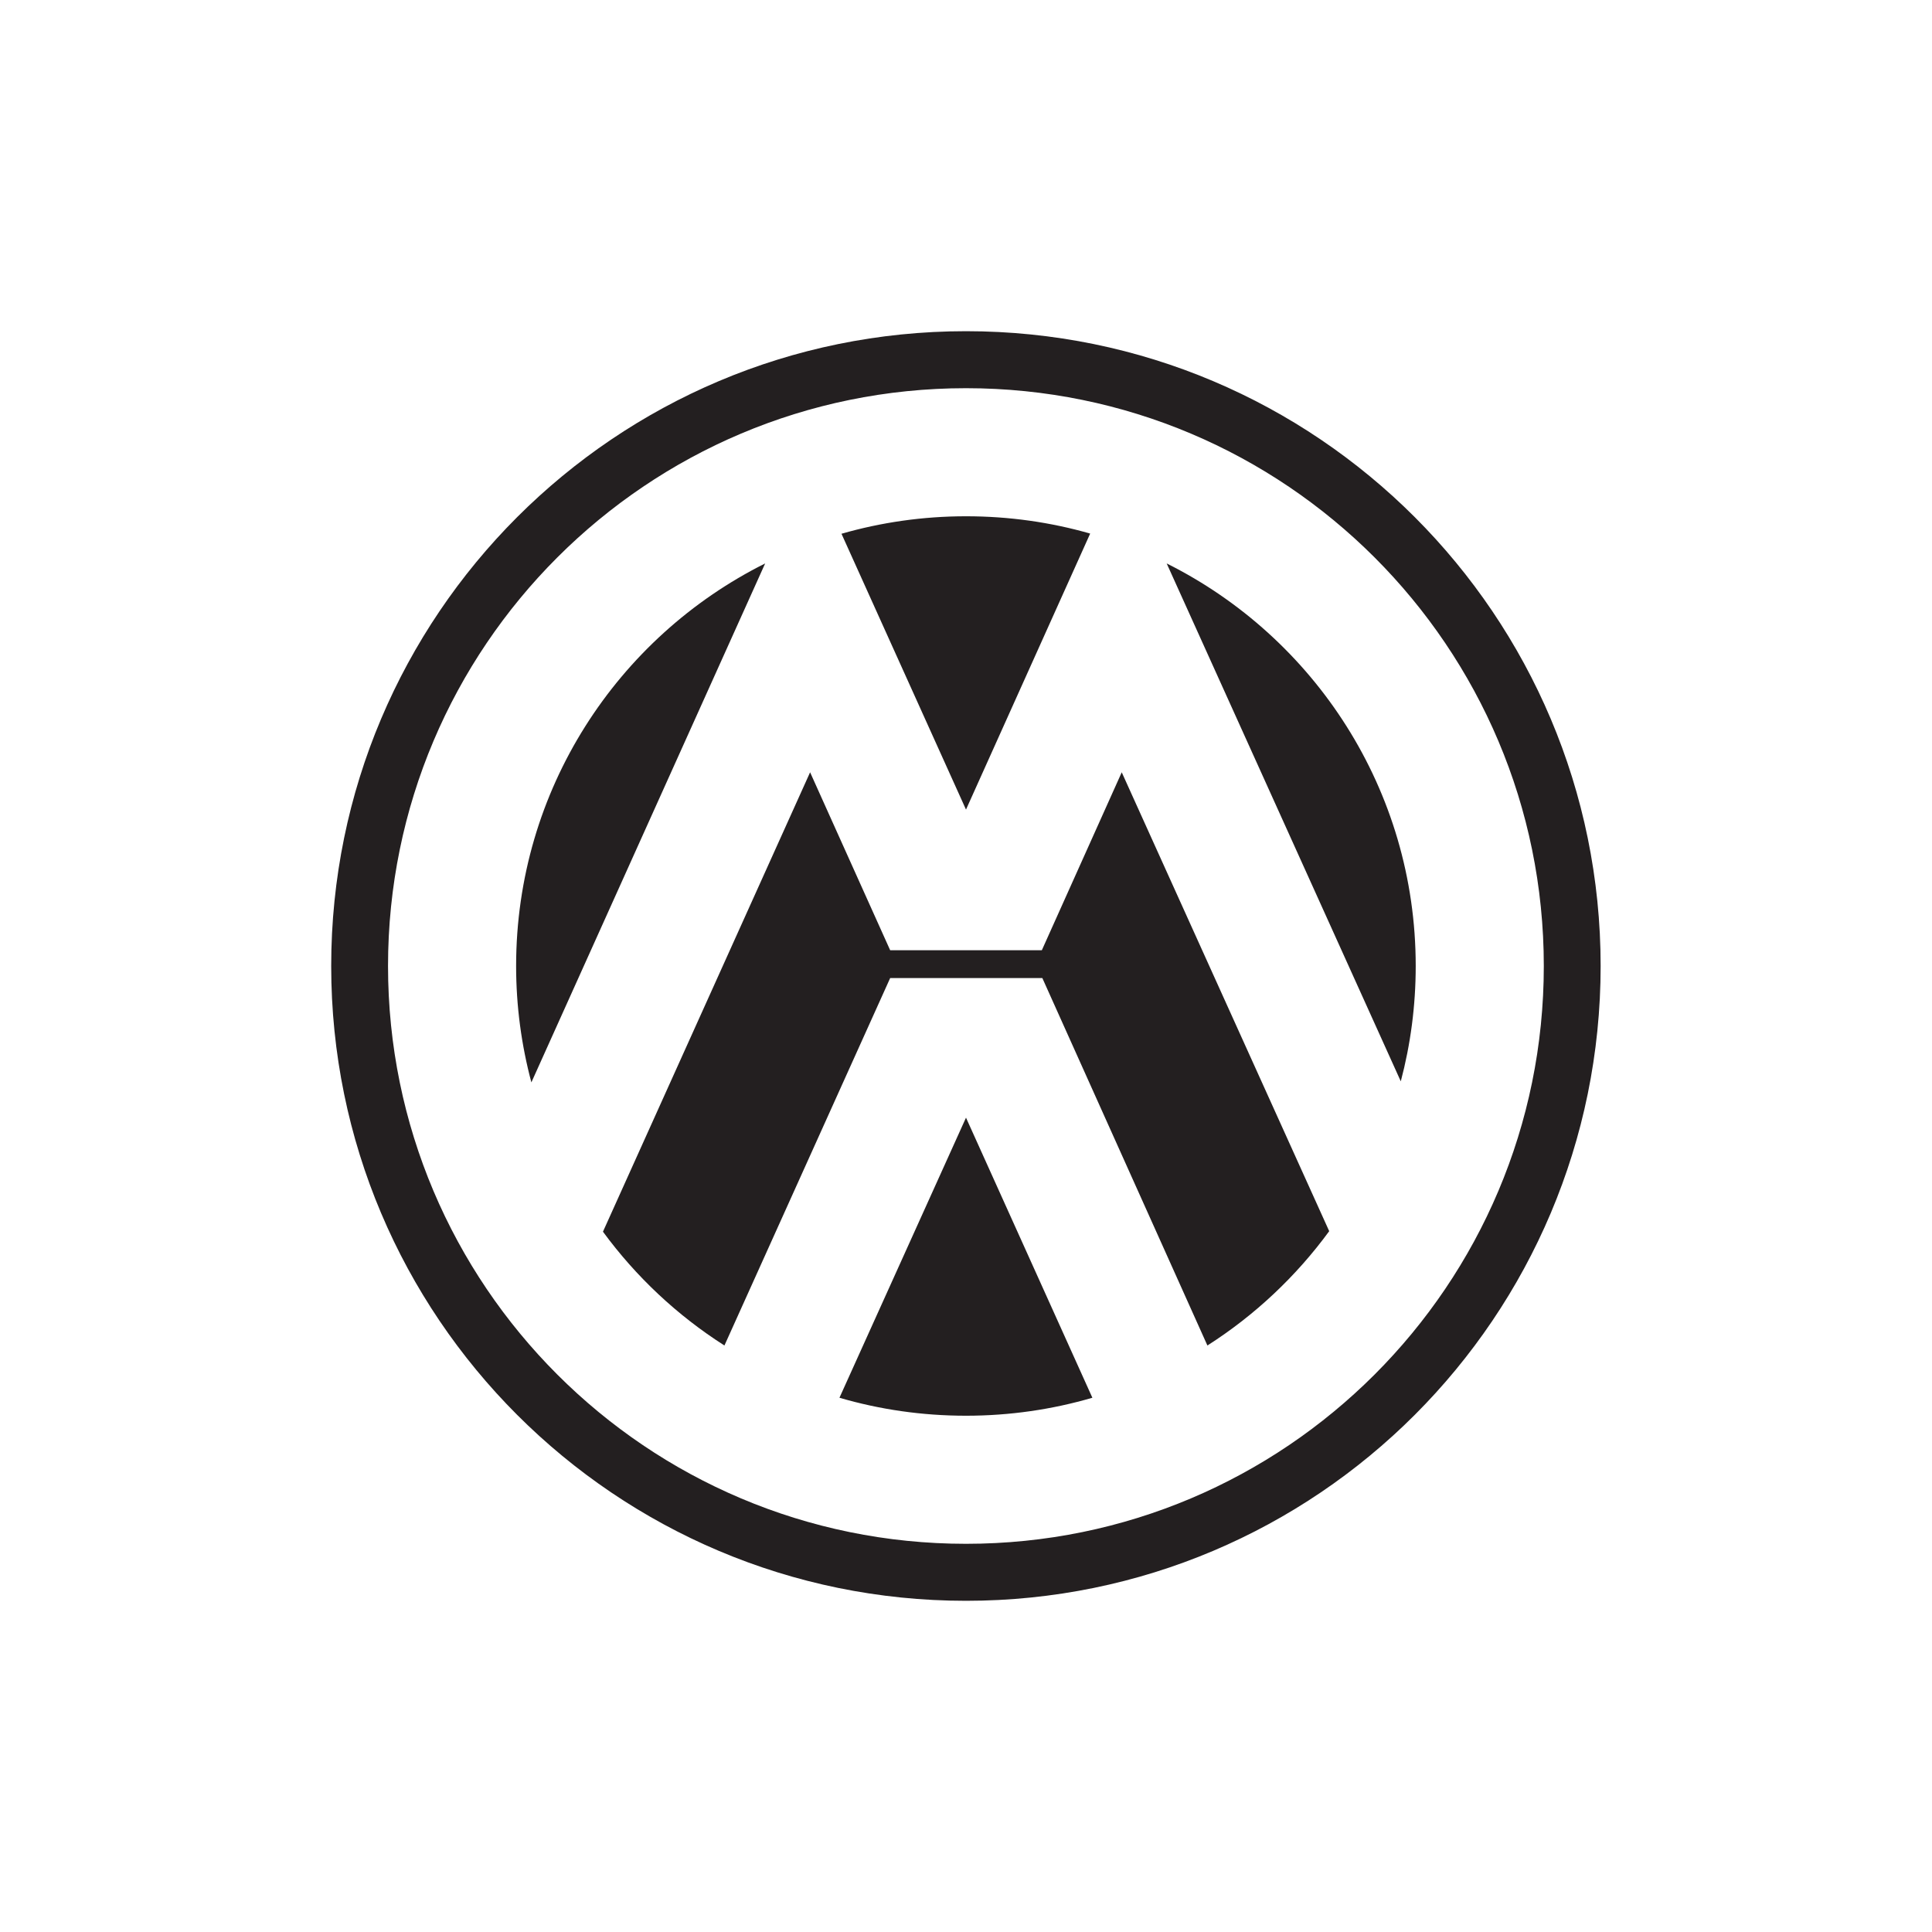
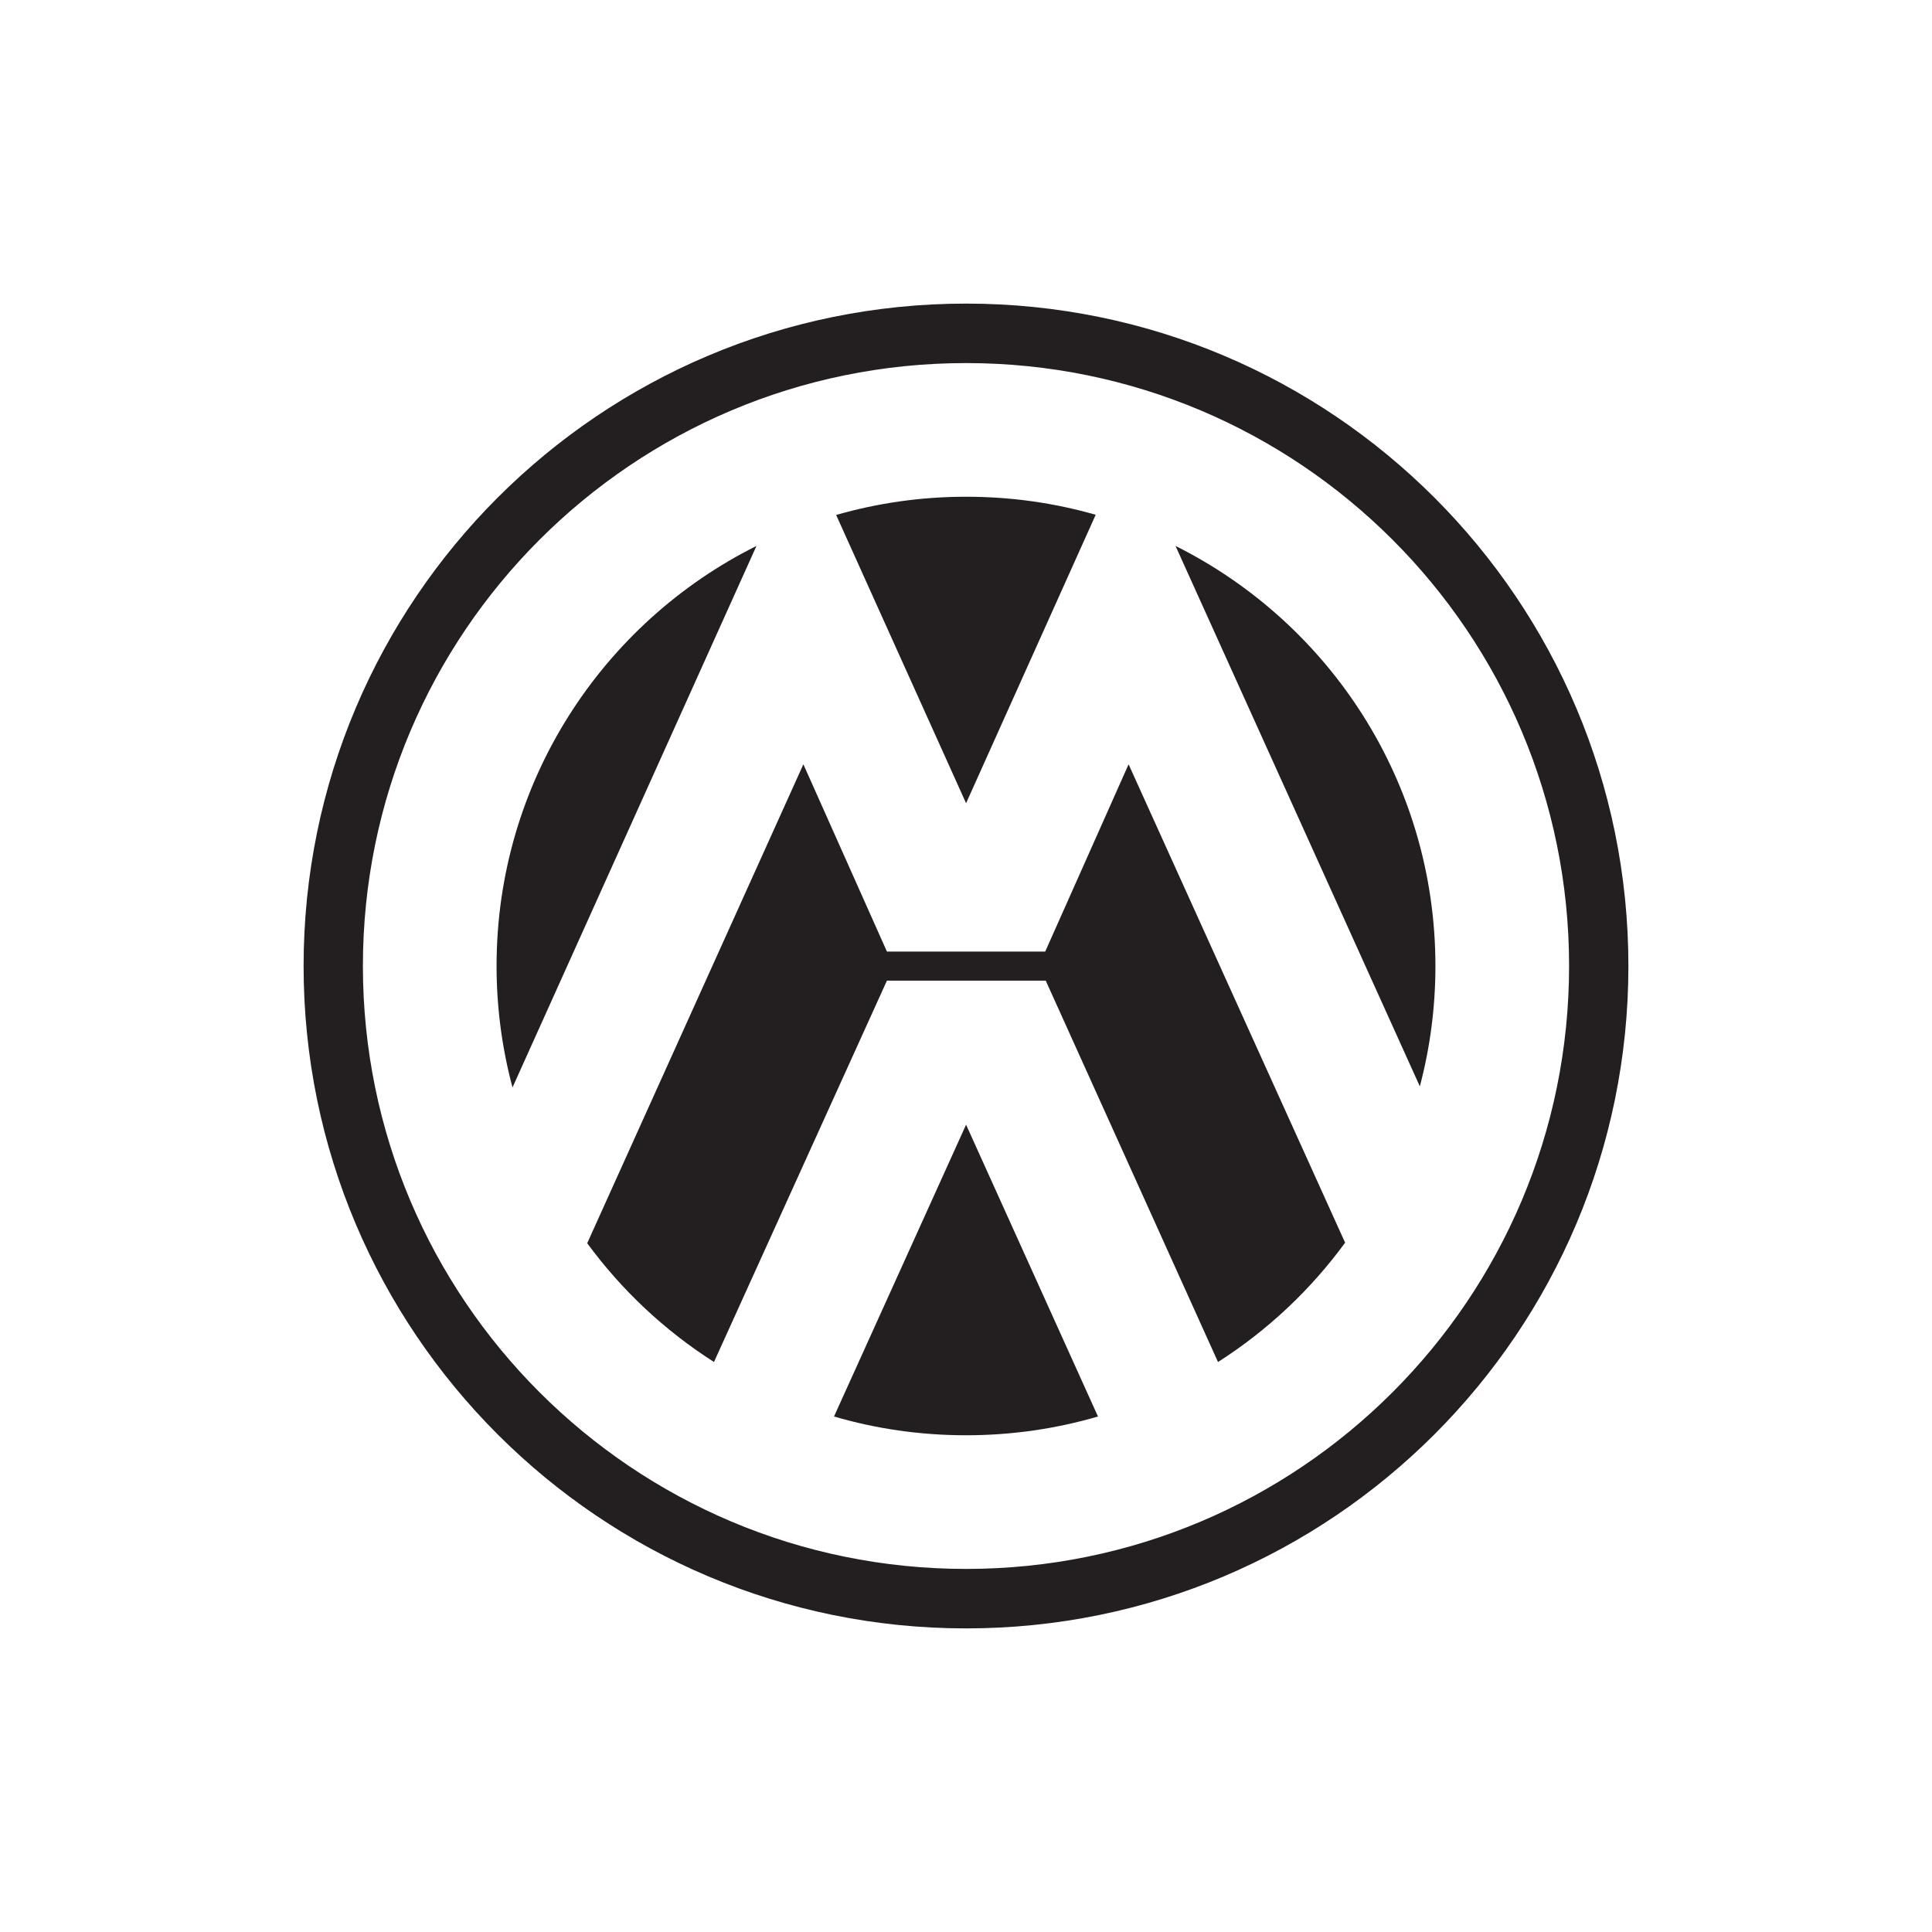
<svg xmlns="http://www.w3.org/2000/svg" version="1.1" width="140" height="140">
-   <path fill="#231f20" stroke="none" d="M 70,116 c -25.403,0 -46,-20.598 -46,-46 C 24,44.597 44.597,24 70,24 c 25.403,0 45.988,20.597 45.988,46 0,25.403 -20.585,46 -45.988,46 z m 0,-4.13 c 23.125,0 41.87,-18.745 41.87,-41.87 0,-23.126 -18.745,-41.87 -41.87,-41.87 -23.126,0 -41.882,18.744 -41.882,41.87 0,23.125 18.756,41.87 41.882,41.87 z m 0,-9.281 c -3.183,0 -6.262,-0.452 -9.17,-1.303 L 70,80.99 l 9.158,20.296 c -2.905,0.849 -5.98,1.303 -9.158,1.303 z m -17.505,-5.089 c -3.424,-2.182 -6.407,-4.982 -8.802,-8.248 l 15.01,-33.289 5.802,12.895 10.99,0 5.79,-12.895 15.034,33.252 c -2.399,3.279 -5.391,6.095 -8.826,8.285 l -11.961,-26.626 -11.027,0 z M 38.506,78.433 c -0.719,-2.691 -1.106,-5.517 -1.106,-8.433 0,-12.772 7.349,-23.826 18.046,-29.171 z M 101.507,78.359 84.542,40.829 c 10.697,5.345 18.046,16.399 18.046,29.171 0,2.891 -0.375,5.69 -1.082,8.359 z M 70,58.666 60.977,38.678 C 63.84,37.855 66.872,37.411 70,37.411 c 3.124,0 6.138,0.433 8.998,1.254 z" />
+   <path fill="#231f20" stroke="none" d="M 70.006,118 C 43.495,118 22,96.507 22,70 22,43.492 43.495,22 70.006,22 96.517,22 118,43.492 118,70 118,96.507 96.517,118 70.006,118 z m 0,-4.31 c 24.134,0 43.696,-19.56 43.696,-43.69 0,-24.131 -19.562,-43.69 -43.696,-43.69 -24.134,0 -43.709,19.559 -43.709,43.69 0,24.13 19.574,43.69 43.709,43.69 z m 0,-9.685 c -3.322,0 -6.535,-0.472 -9.57,-1.36 l 9.57,-21.146 9.558,21.146 c -3.032,0.886 -6.241,1.36 -9.558,1.36 z M 51.738,98.695 c -3.573,-2.277 -6.687,-5.199 -9.186,-8.607 l 15.664,-34.704 6.055,13.572 11.469,0 6.042,-13.572 15.69,34.666 c -2.503,3.422 -5.626,6.36 -9.211,8.646 l -12.483,-27.635 -11.508,0 z M 37.138,78.8 c -0.75,-2.808 -1.155,-5.756 -1.155,-8.8 0,-13.327 7.669,-24.862 18.833,-30.439 z M 102.887,78.723 85.183,39.561 c 11.164,5.578 18.833,17.112 18.833,30.439 0,3.017 -0.392,5.938 -1.129,8.723 z M 70.006,58.205 60.59,37.316 c 2.988,-0.859 6.152,-1.321 9.417,-1.321 3.26,0 6.406,0.452 9.391,1.308 z" />
</svg>
